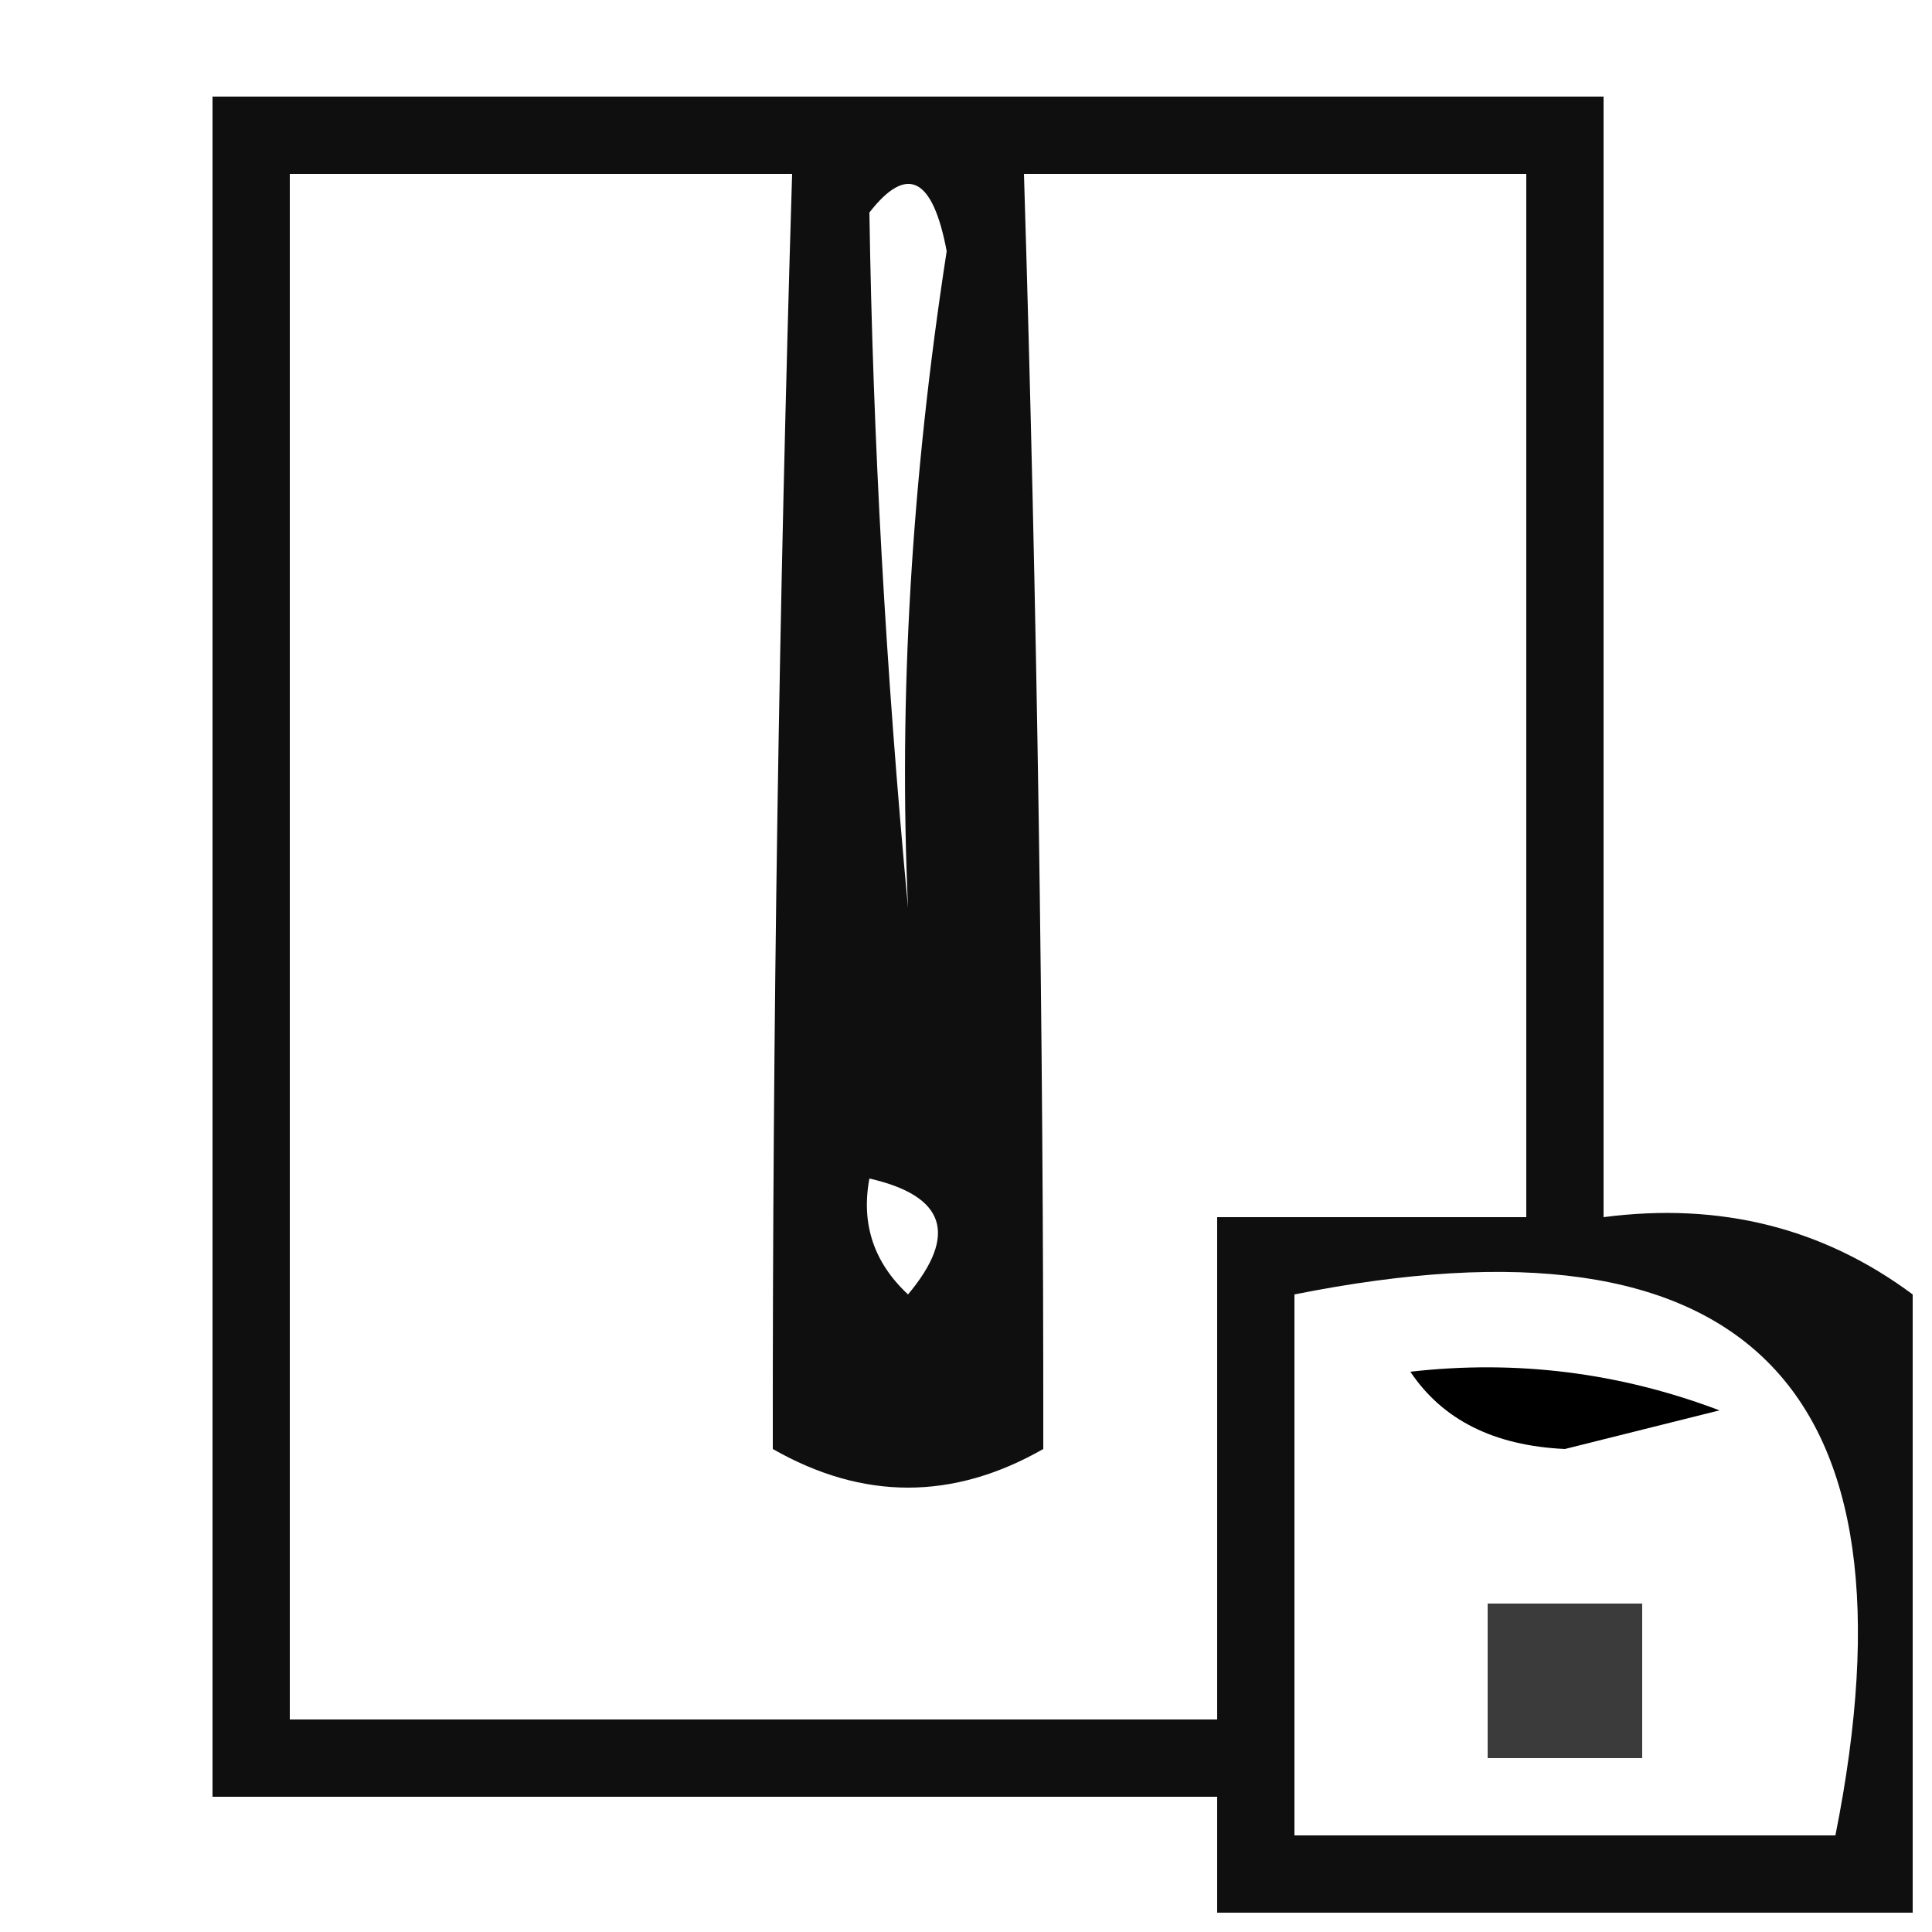
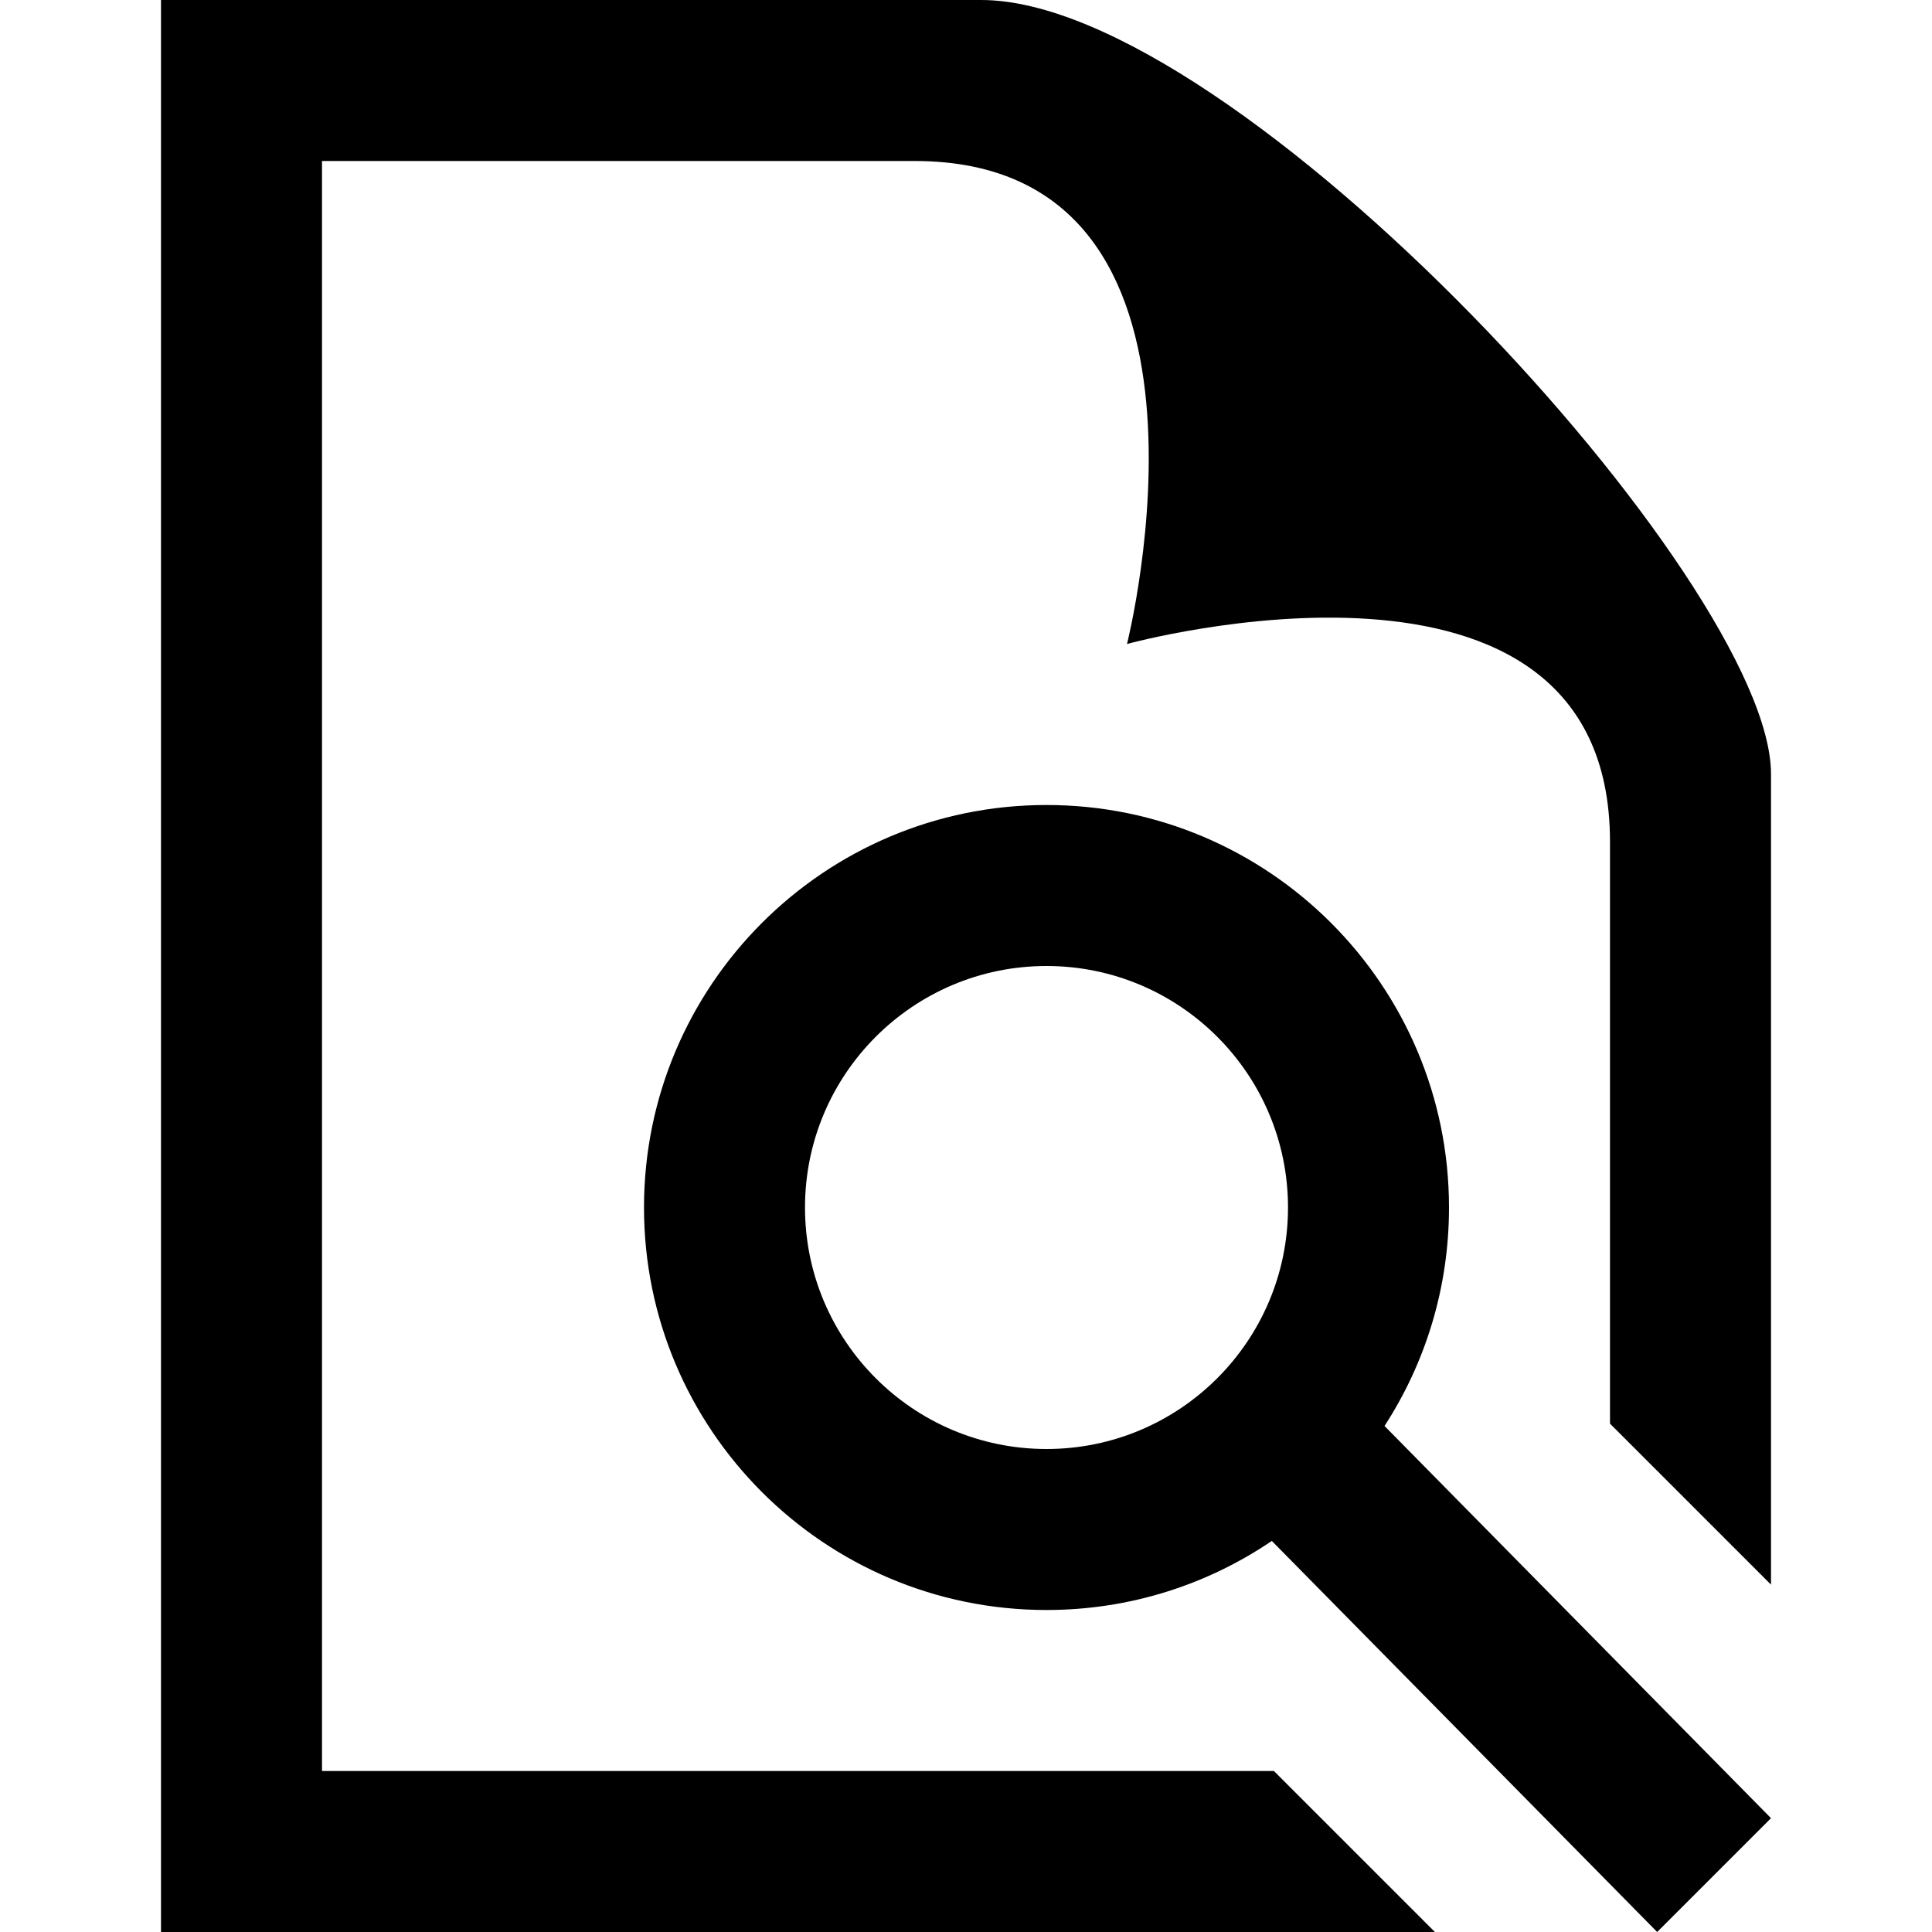
- <svg xmlns="http://www.w3.org/2000/svg" version="1.1" width="50px" height="50px" style="shape-rendering:geometricPrecision; text-rendering:geometricPrecision; image-rendering:optimizeQuality; fill-rule:evenodd; clip-rule:evenodd">
-   <g>
-     <path style="opacity:0.941" fill="#000000" d="M 49.5,33.5 C 49.5,38.833 49.5,44.167 49.5,49.5C 43.5,49.5 37.5,49.5 31.5,49.5C 31.5,48.5 31.5,47.5 31.5,46.5C 22.833,46.5 14.167,46.5 5.5,46.5C 5.5,31.833 5.5,17.167 5.5,2.5C 17.5,2.5 29.5,2.5 41.5,2.5C 41.5,12.167 41.5,21.833 41.5,31.5C 44.513,31.107 47.18,31.774 49.5,33.5 Z M 7.5,4.5 C 11.833,4.5 16.167,4.5 20.5,4.5C 20.158,15.688 19.992,26.688 20,37.5C 22.333,38.833 24.667,38.833 27,37.5C 27.008,26.688 26.842,15.688 26.5,4.5C 30.833,4.5 35.167,4.5 39.5,4.5C 39.5,13.5 39.5,22.5 39.5,31.5C 36.833,31.5 34.167,31.5 31.5,31.5C 31.5,35.833 31.5,40.167 31.5,44.5C 23.5,44.5 15.5,44.5 7.5,44.5C 7.5,31.167 7.5,17.833 7.5,4.5 Z M 22.5,5.5 C 23.472,4.249 24.139,4.582 24.5,6.5C 23.587,12.414 23.253,18.08 23.5,23.5C 22.924,17.345 22.59,11.345 22.5,5.5 Z M 22.5,30.5 C 24.465,30.948 24.798,31.948 23.5,33.5C 22.614,32.675 22.281,31.675 22.5,30.5 Z M 33.5,33.5 C 45.167,31.167 49.833,35.833 47.5,47.5C 42.833,47.5 38.167,47.5 33.5,47.5C 33.5,42.833 33.5,38.167 33.5,33.5 Z" />
-   </g>
-   <g>
-     <path style="opacity:1" fill="#000000" d="M 36.5,35.5 C 39.247,35.187 41.913,35.52 44.5,36.5C 43.167,36.833 41.833,37.167 40.5,37.5C 38.667,37.415 37.334,36.748 36.5,35.5 Z" />
-   </g>
-   <g>
-     <path style="opacity:0.766" fill="#000000" d="M 38.5,41.5 C 39.833,41.5 41.167,41.5 42.5,41.5C 42.5,42.833 42.5,44.167 42.5,45.5C 41.167,45.5 39.833,45.5 38.5,45.5C 38.5,44.167 38.5,42.833 38.5,41.5 Z" />
-   </g>
+ <svg xmlns="http://www.w3.org/2000/svg" width="24" height="24" fill-rule="evenodd" clip-rule="evenodd">
+   <path d="M17.825 24h-15.825v-24h10.189c3.162 0 9.811 7.223 9.811 9.614v10.071l-2-2v-7.228c0-4.107-6-2.457-6-2.457s1.517-6-2.638-6h-7.362v20h11.825l2 2zm-2.026-4.858c-.799.542-1.762.858-2.799.858-2.76 0-5-2.24-5-5s2.24-5 5-5 5 2.24 5 5c0 1-.294 1.932-.801 2.714l4.801 4.872-1.414 1.414-4.787-4.858zm-2.799-7.142c1.656 0 3 1.344 3 3s-1.344 3-3 3-3-1.344-3-3 1.344-3 3-3z" />
</svg>
